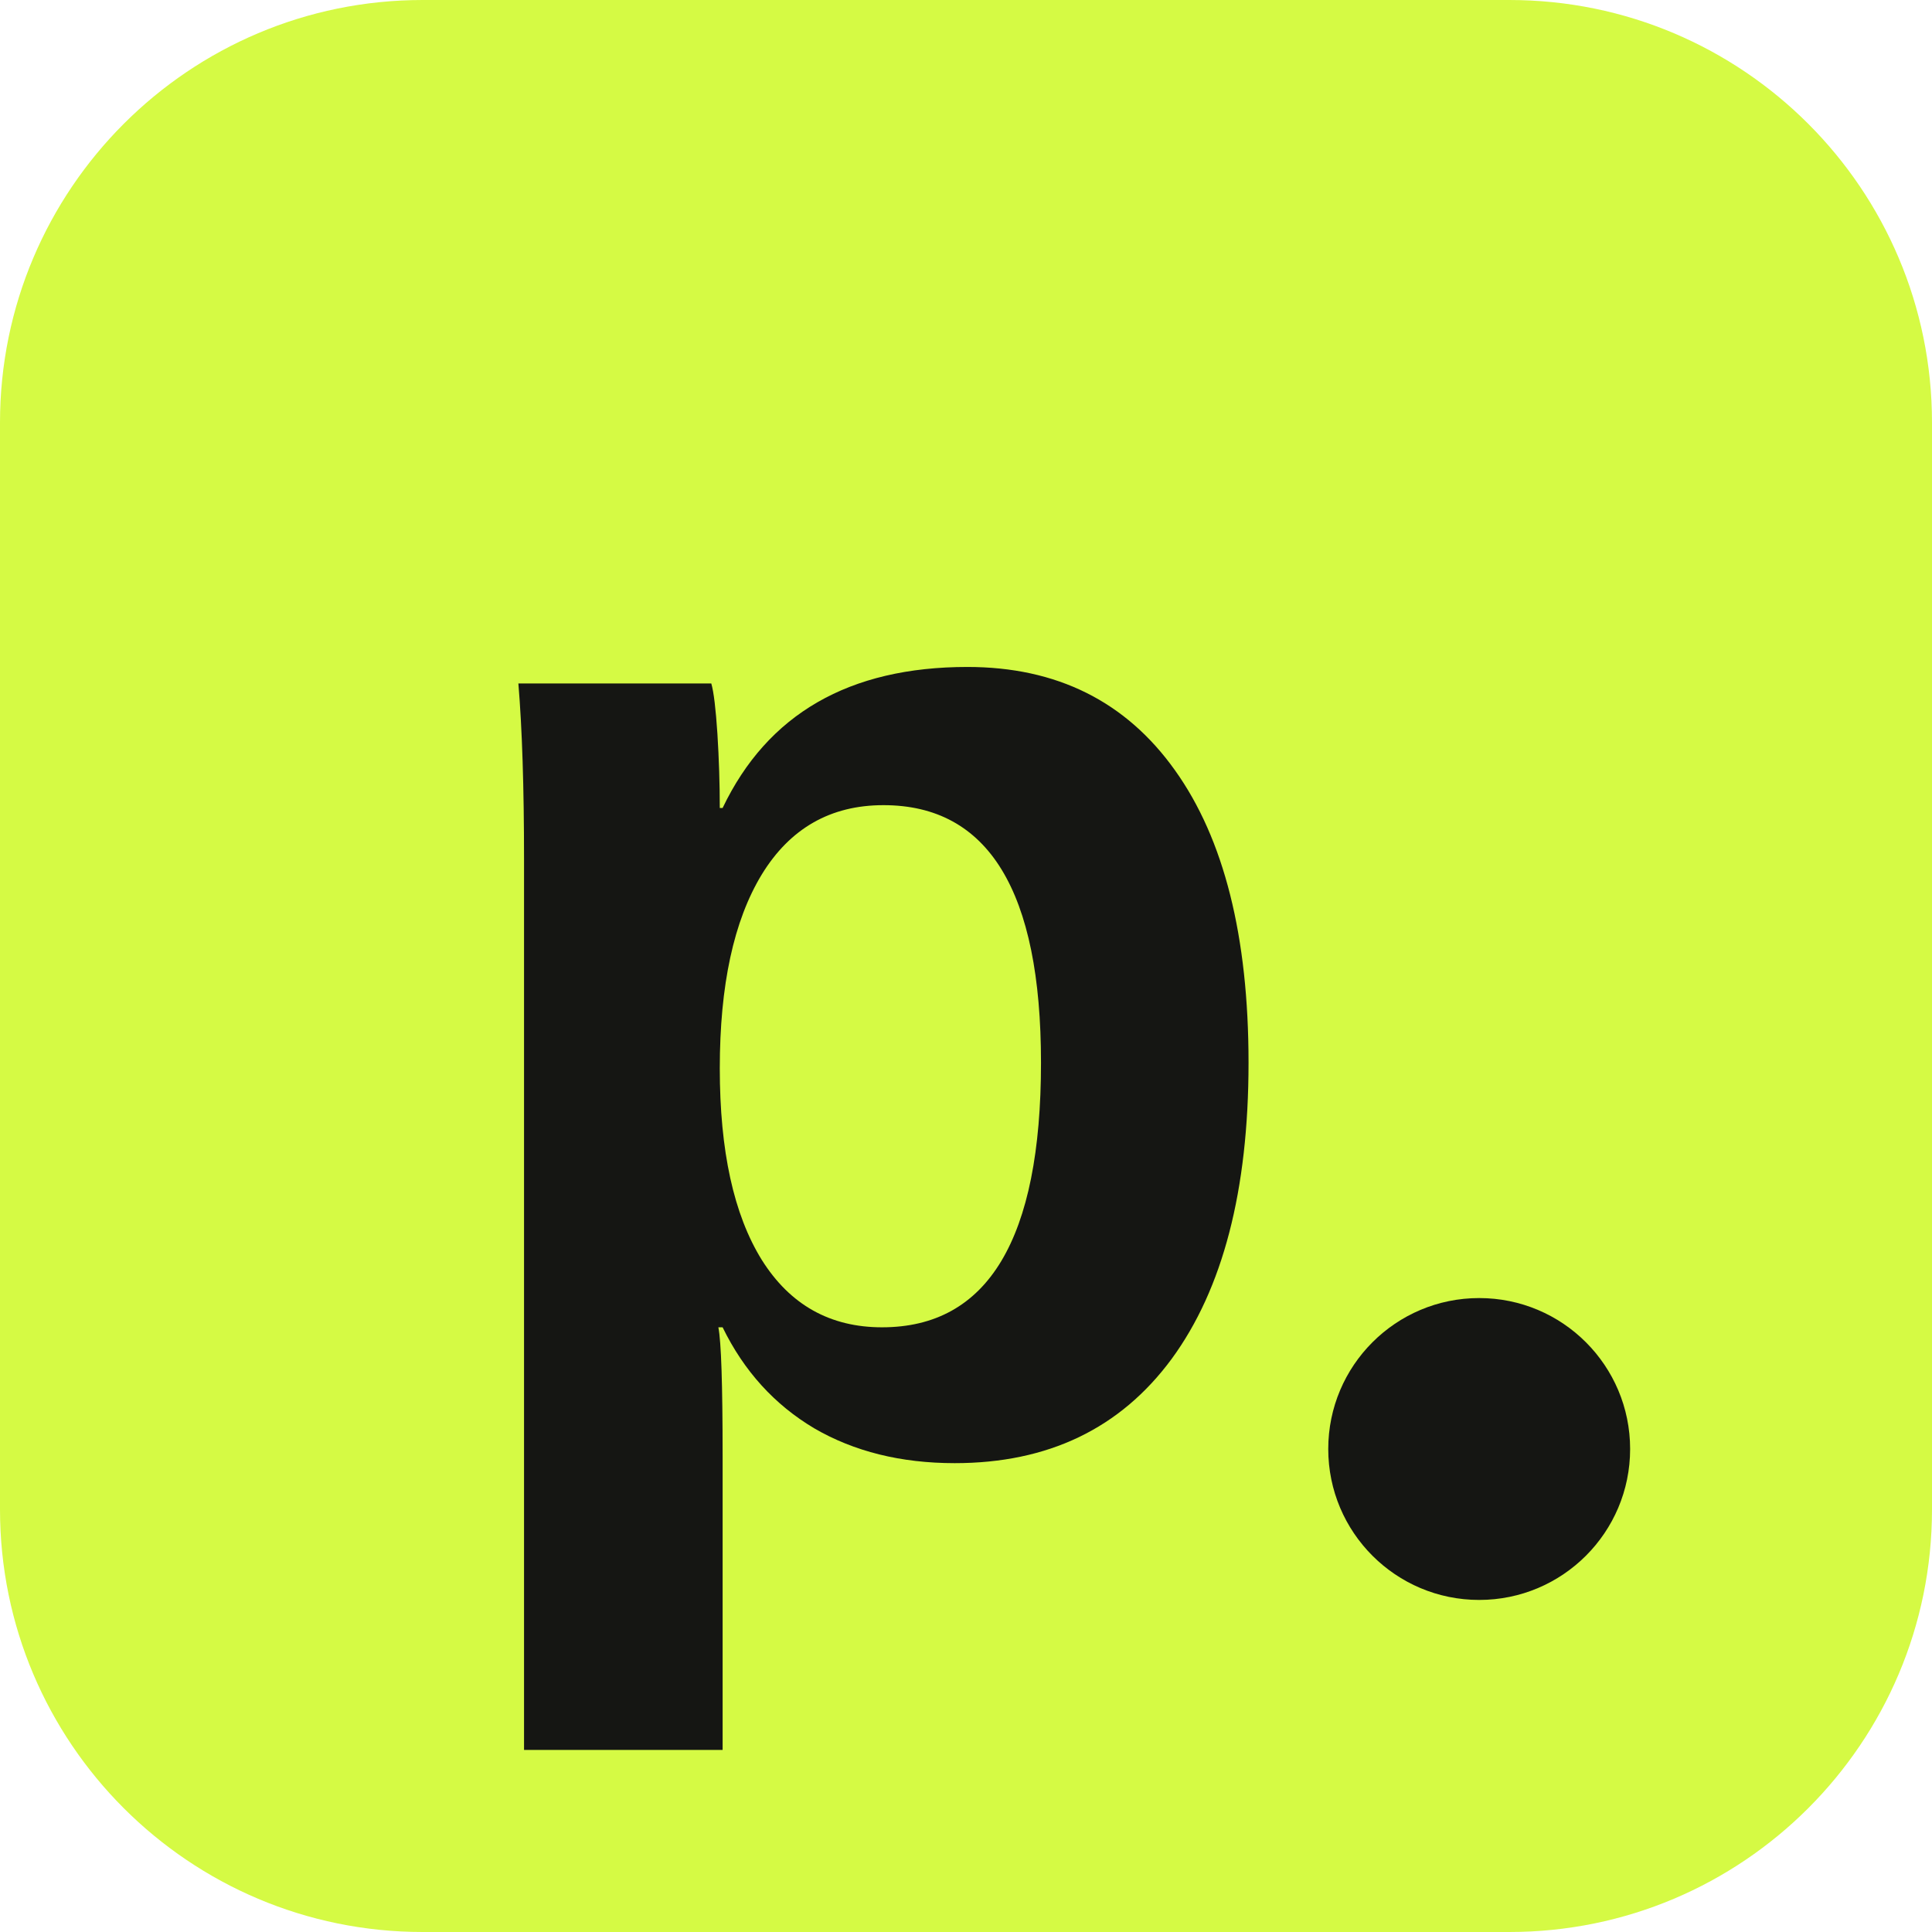
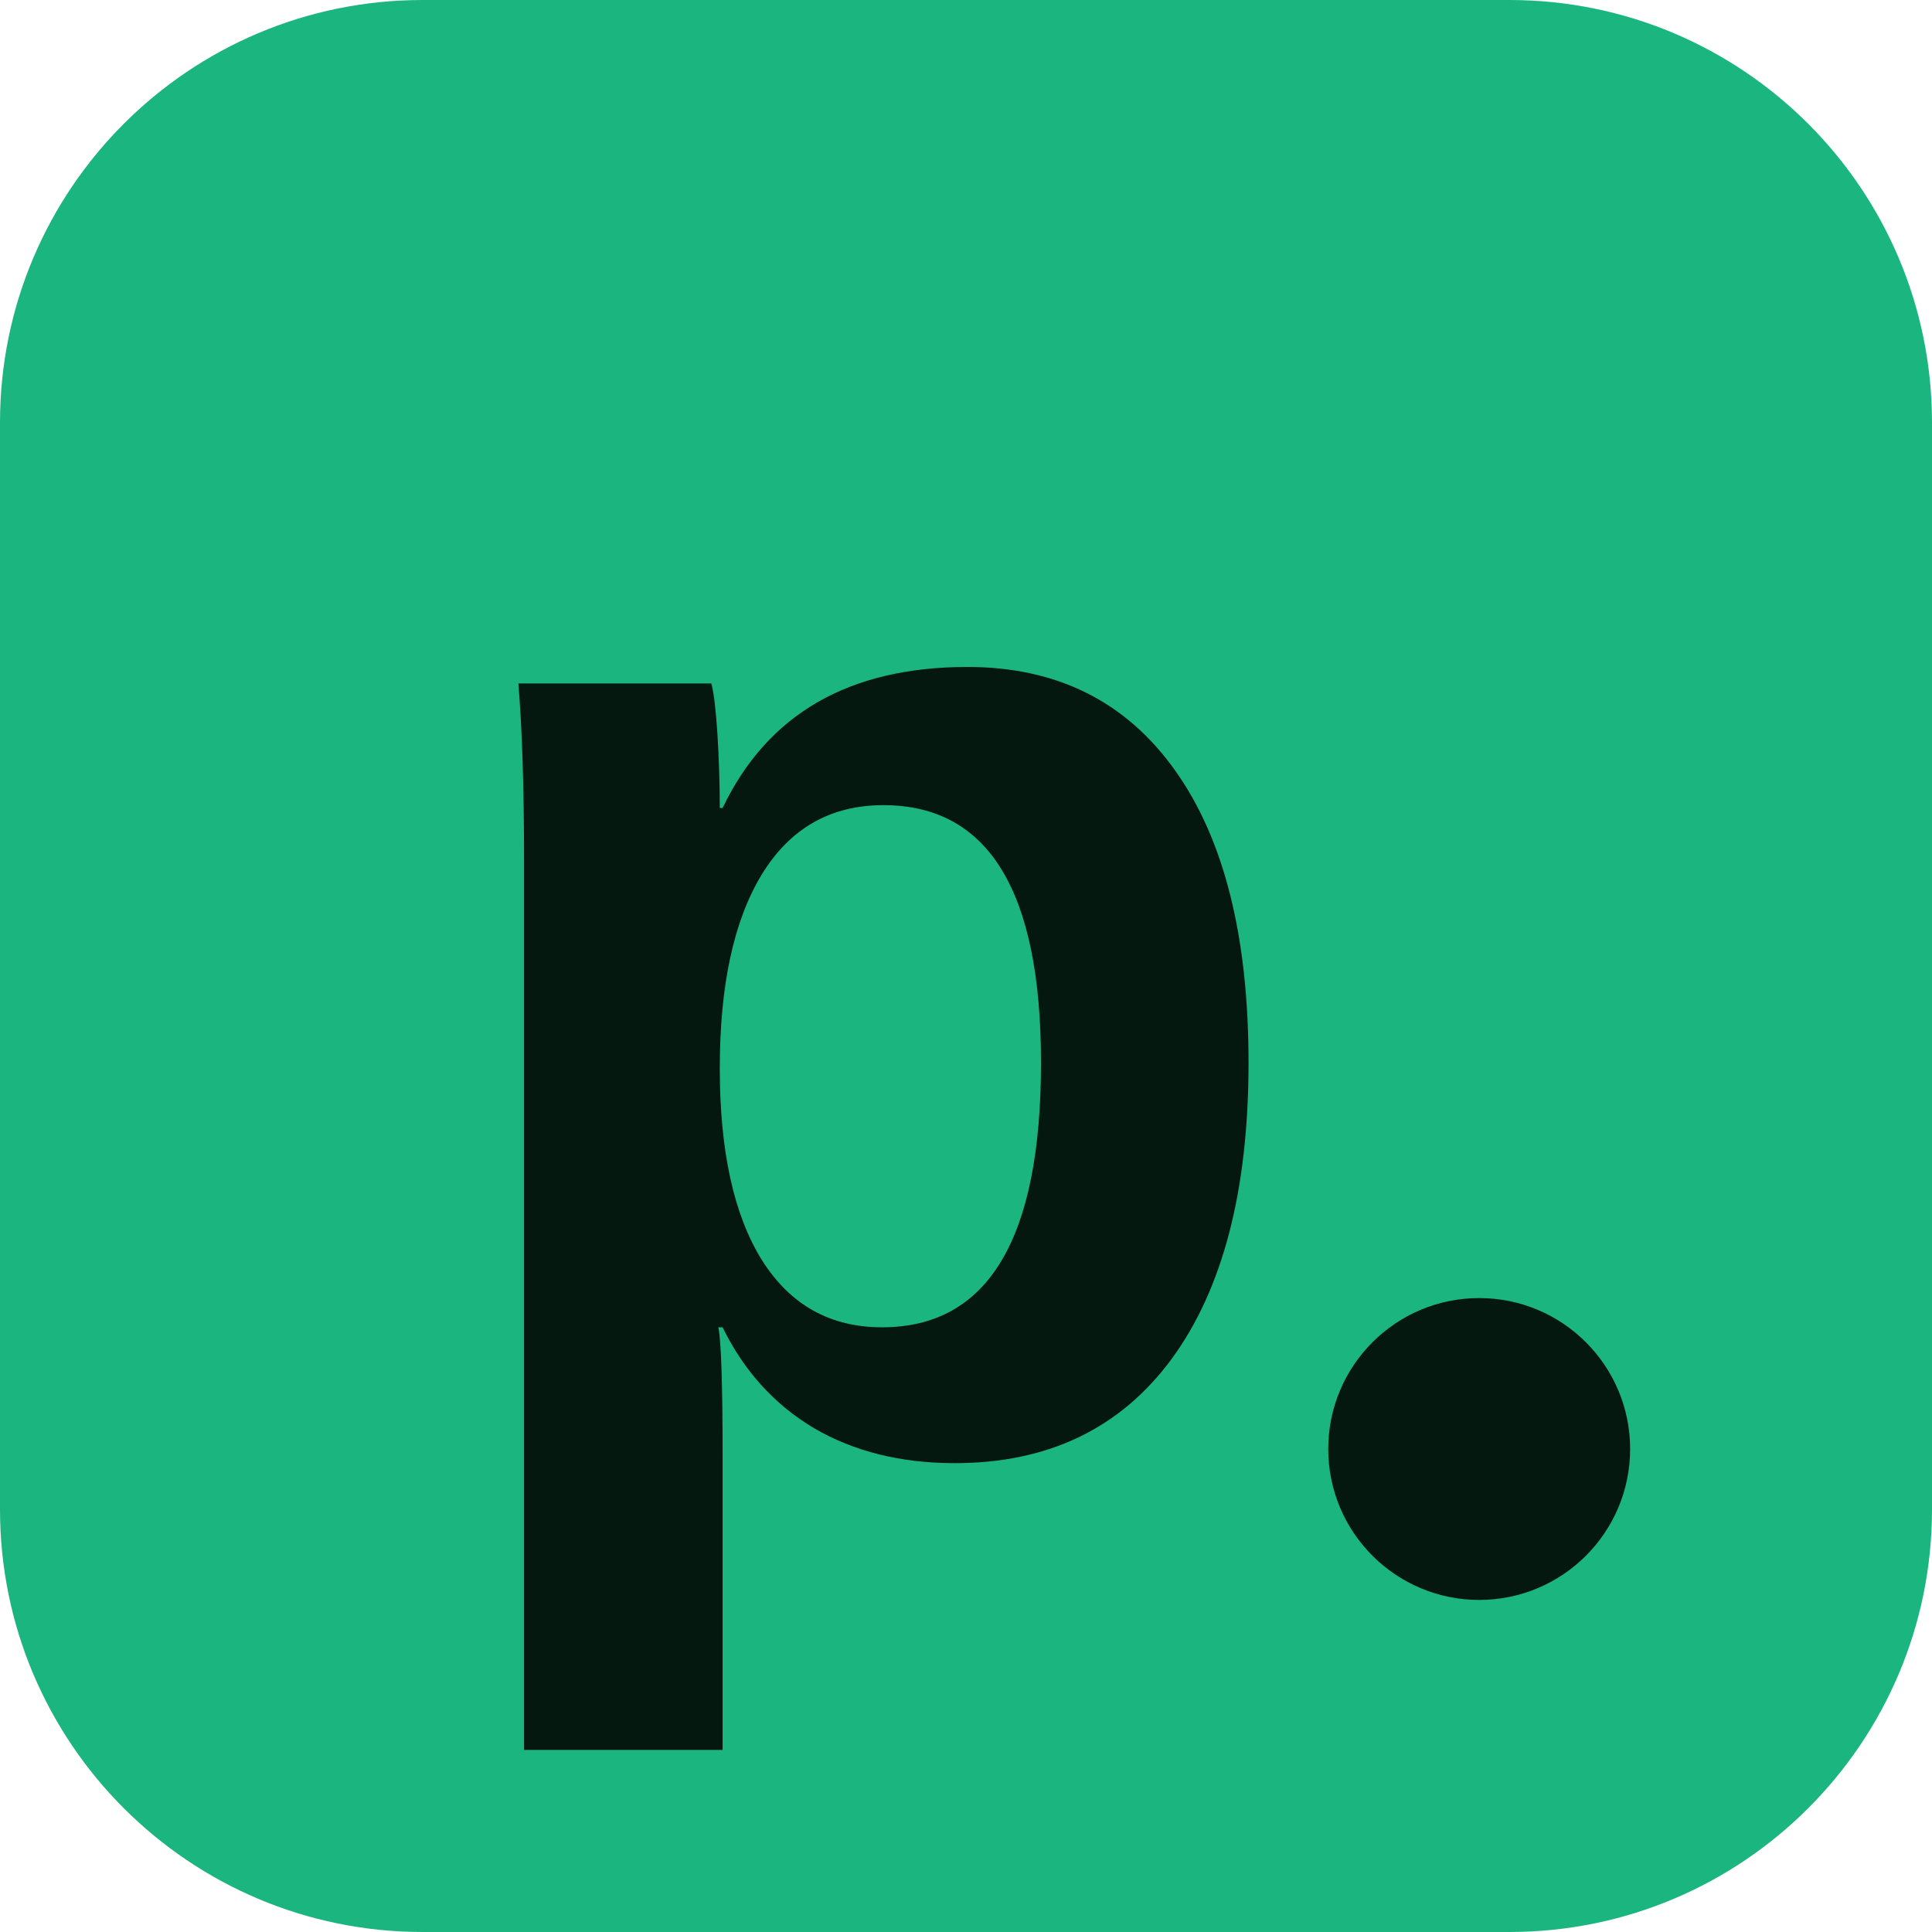
<svg xmlns="http://www.w3.org/2000/svg" viewBox="0 0 64 64">
-   <rect width="64" height="64" rx="14" fill="#d5fa44" />
-   <text x="14" y="48" font-family="Arial" font-weight="900" font-size="48" fill="#151613">p</text>
-   <circle cx="49" cy="48" r="5" fill="#151613" />
+   <rect width="64" height="64" rx="14" fill="#1bb580" />
+   <text x="14" y="48" font-family="Arial" font-weight="900" font-size="48" fill="#05180f">p</text>
+   <circle cx="49" cy="48" r="5" fill="#05180f" />
</svg>
